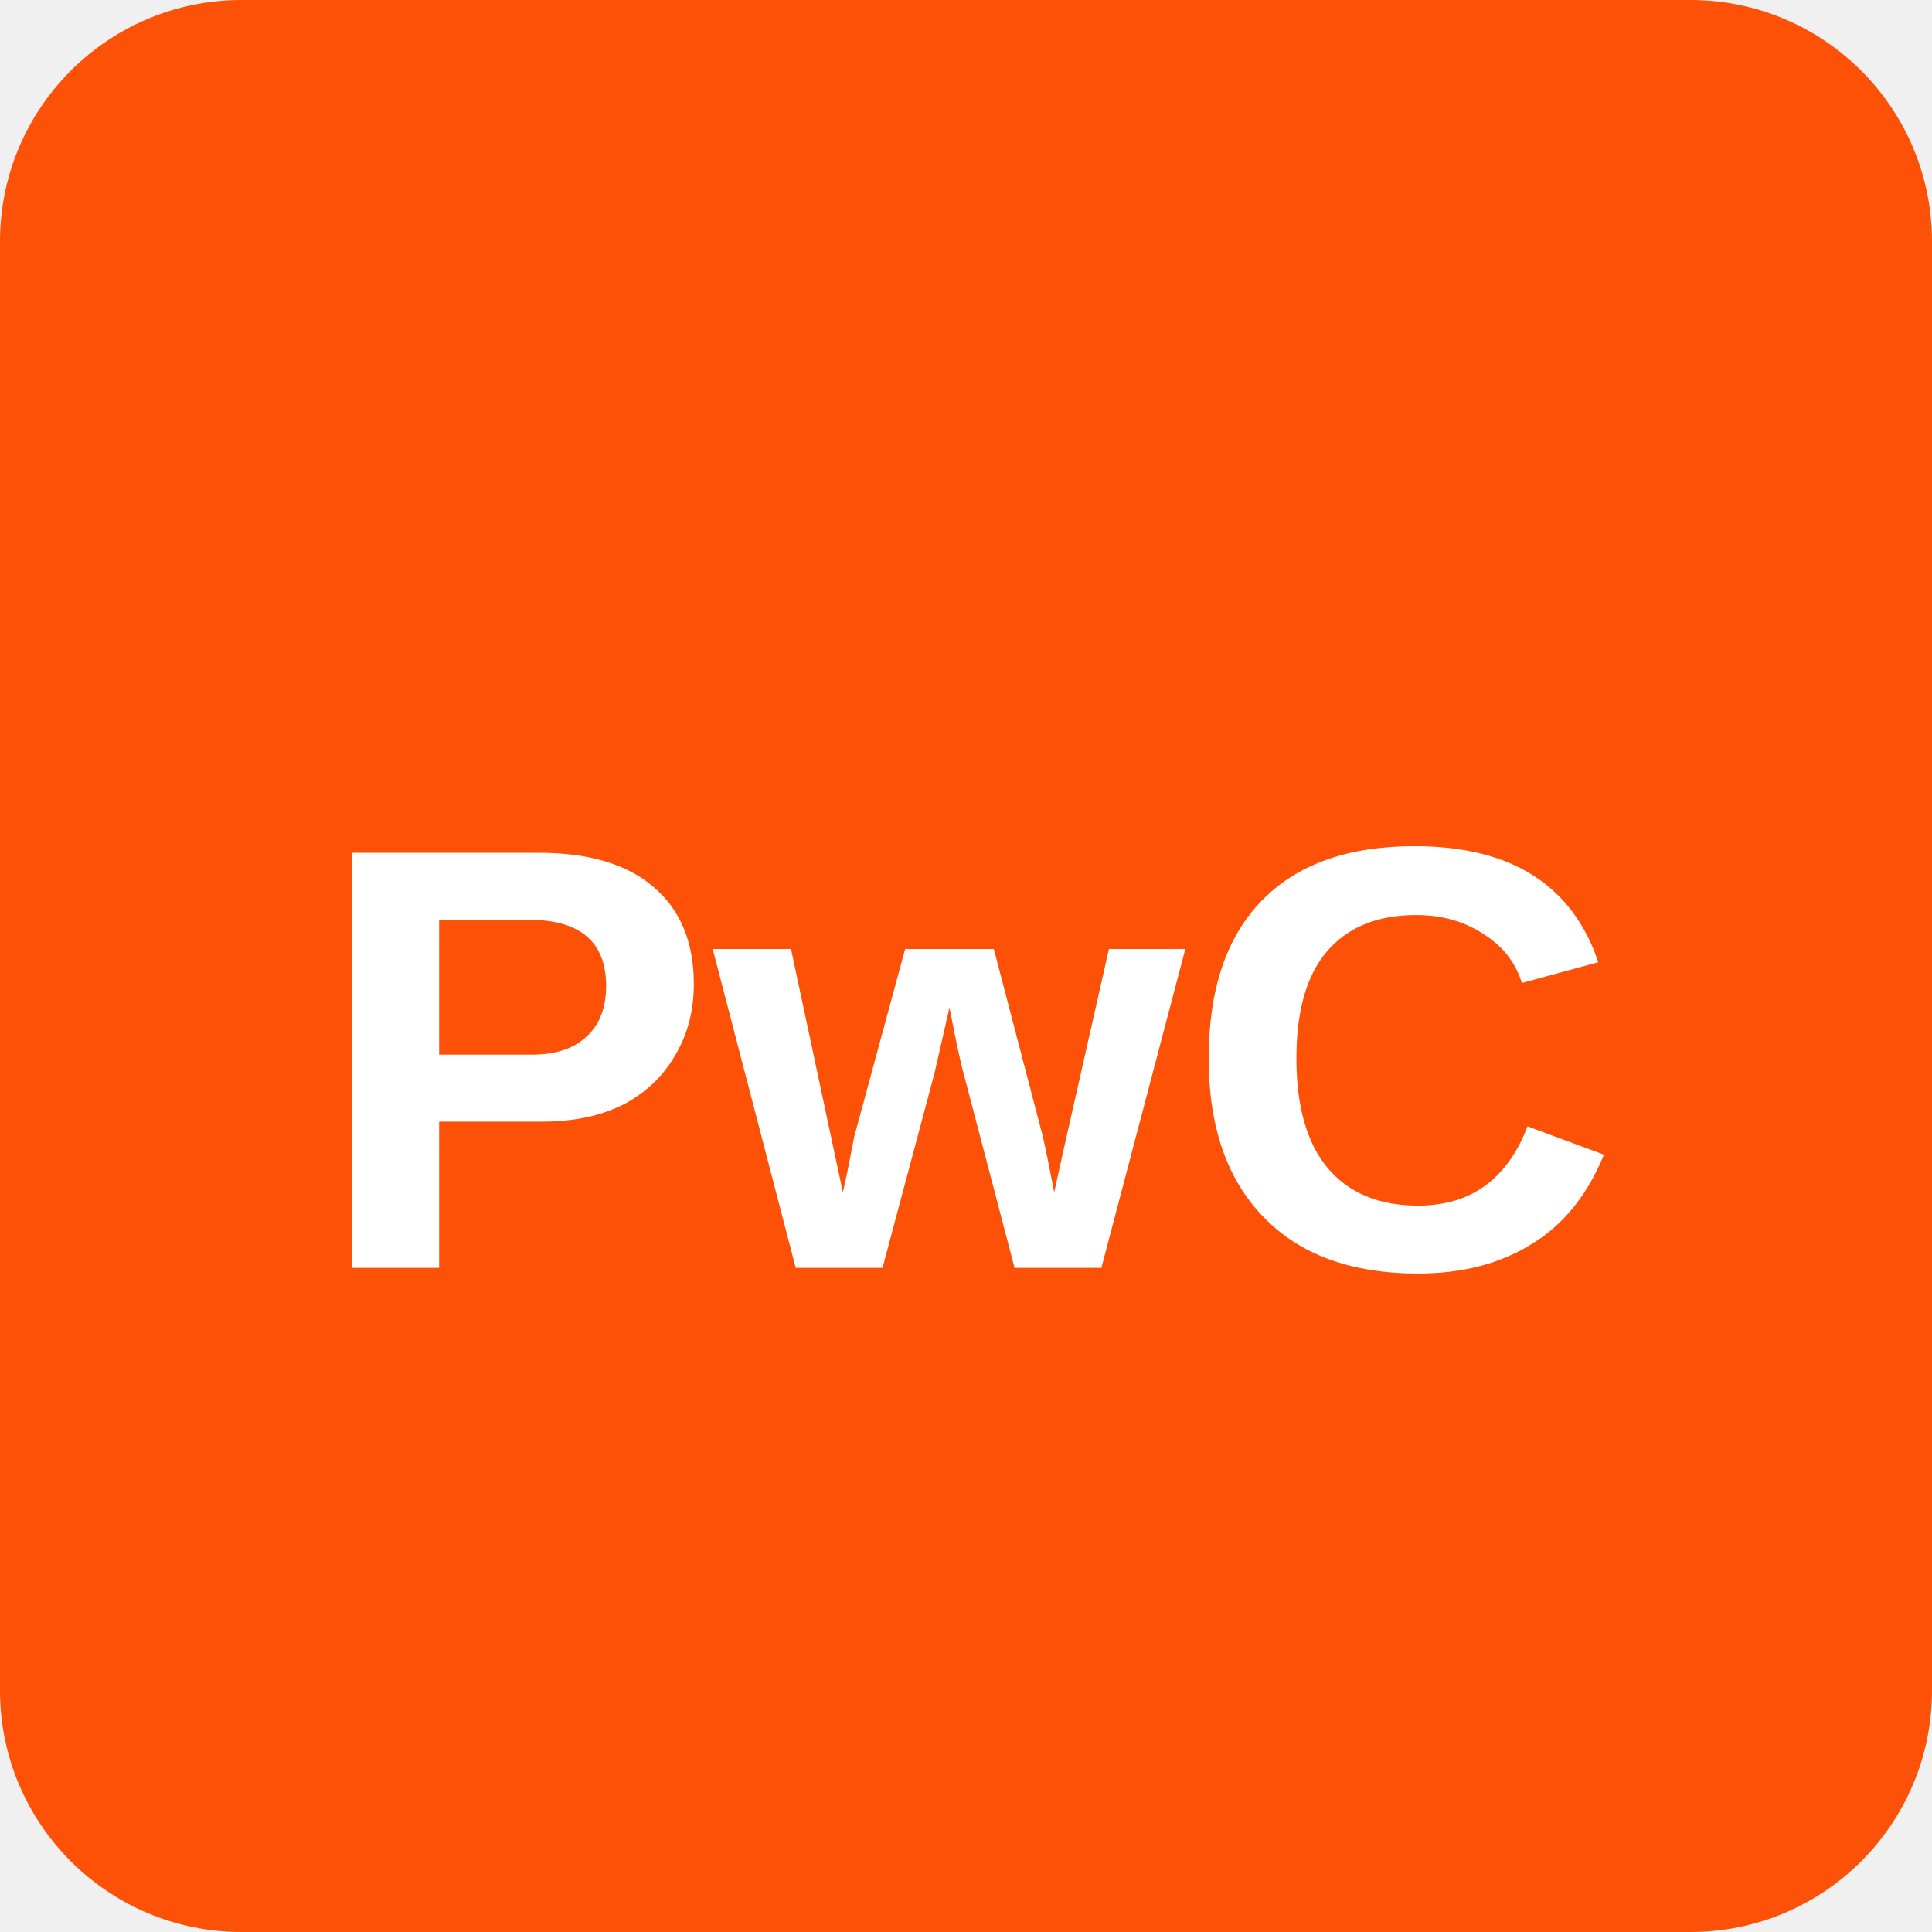
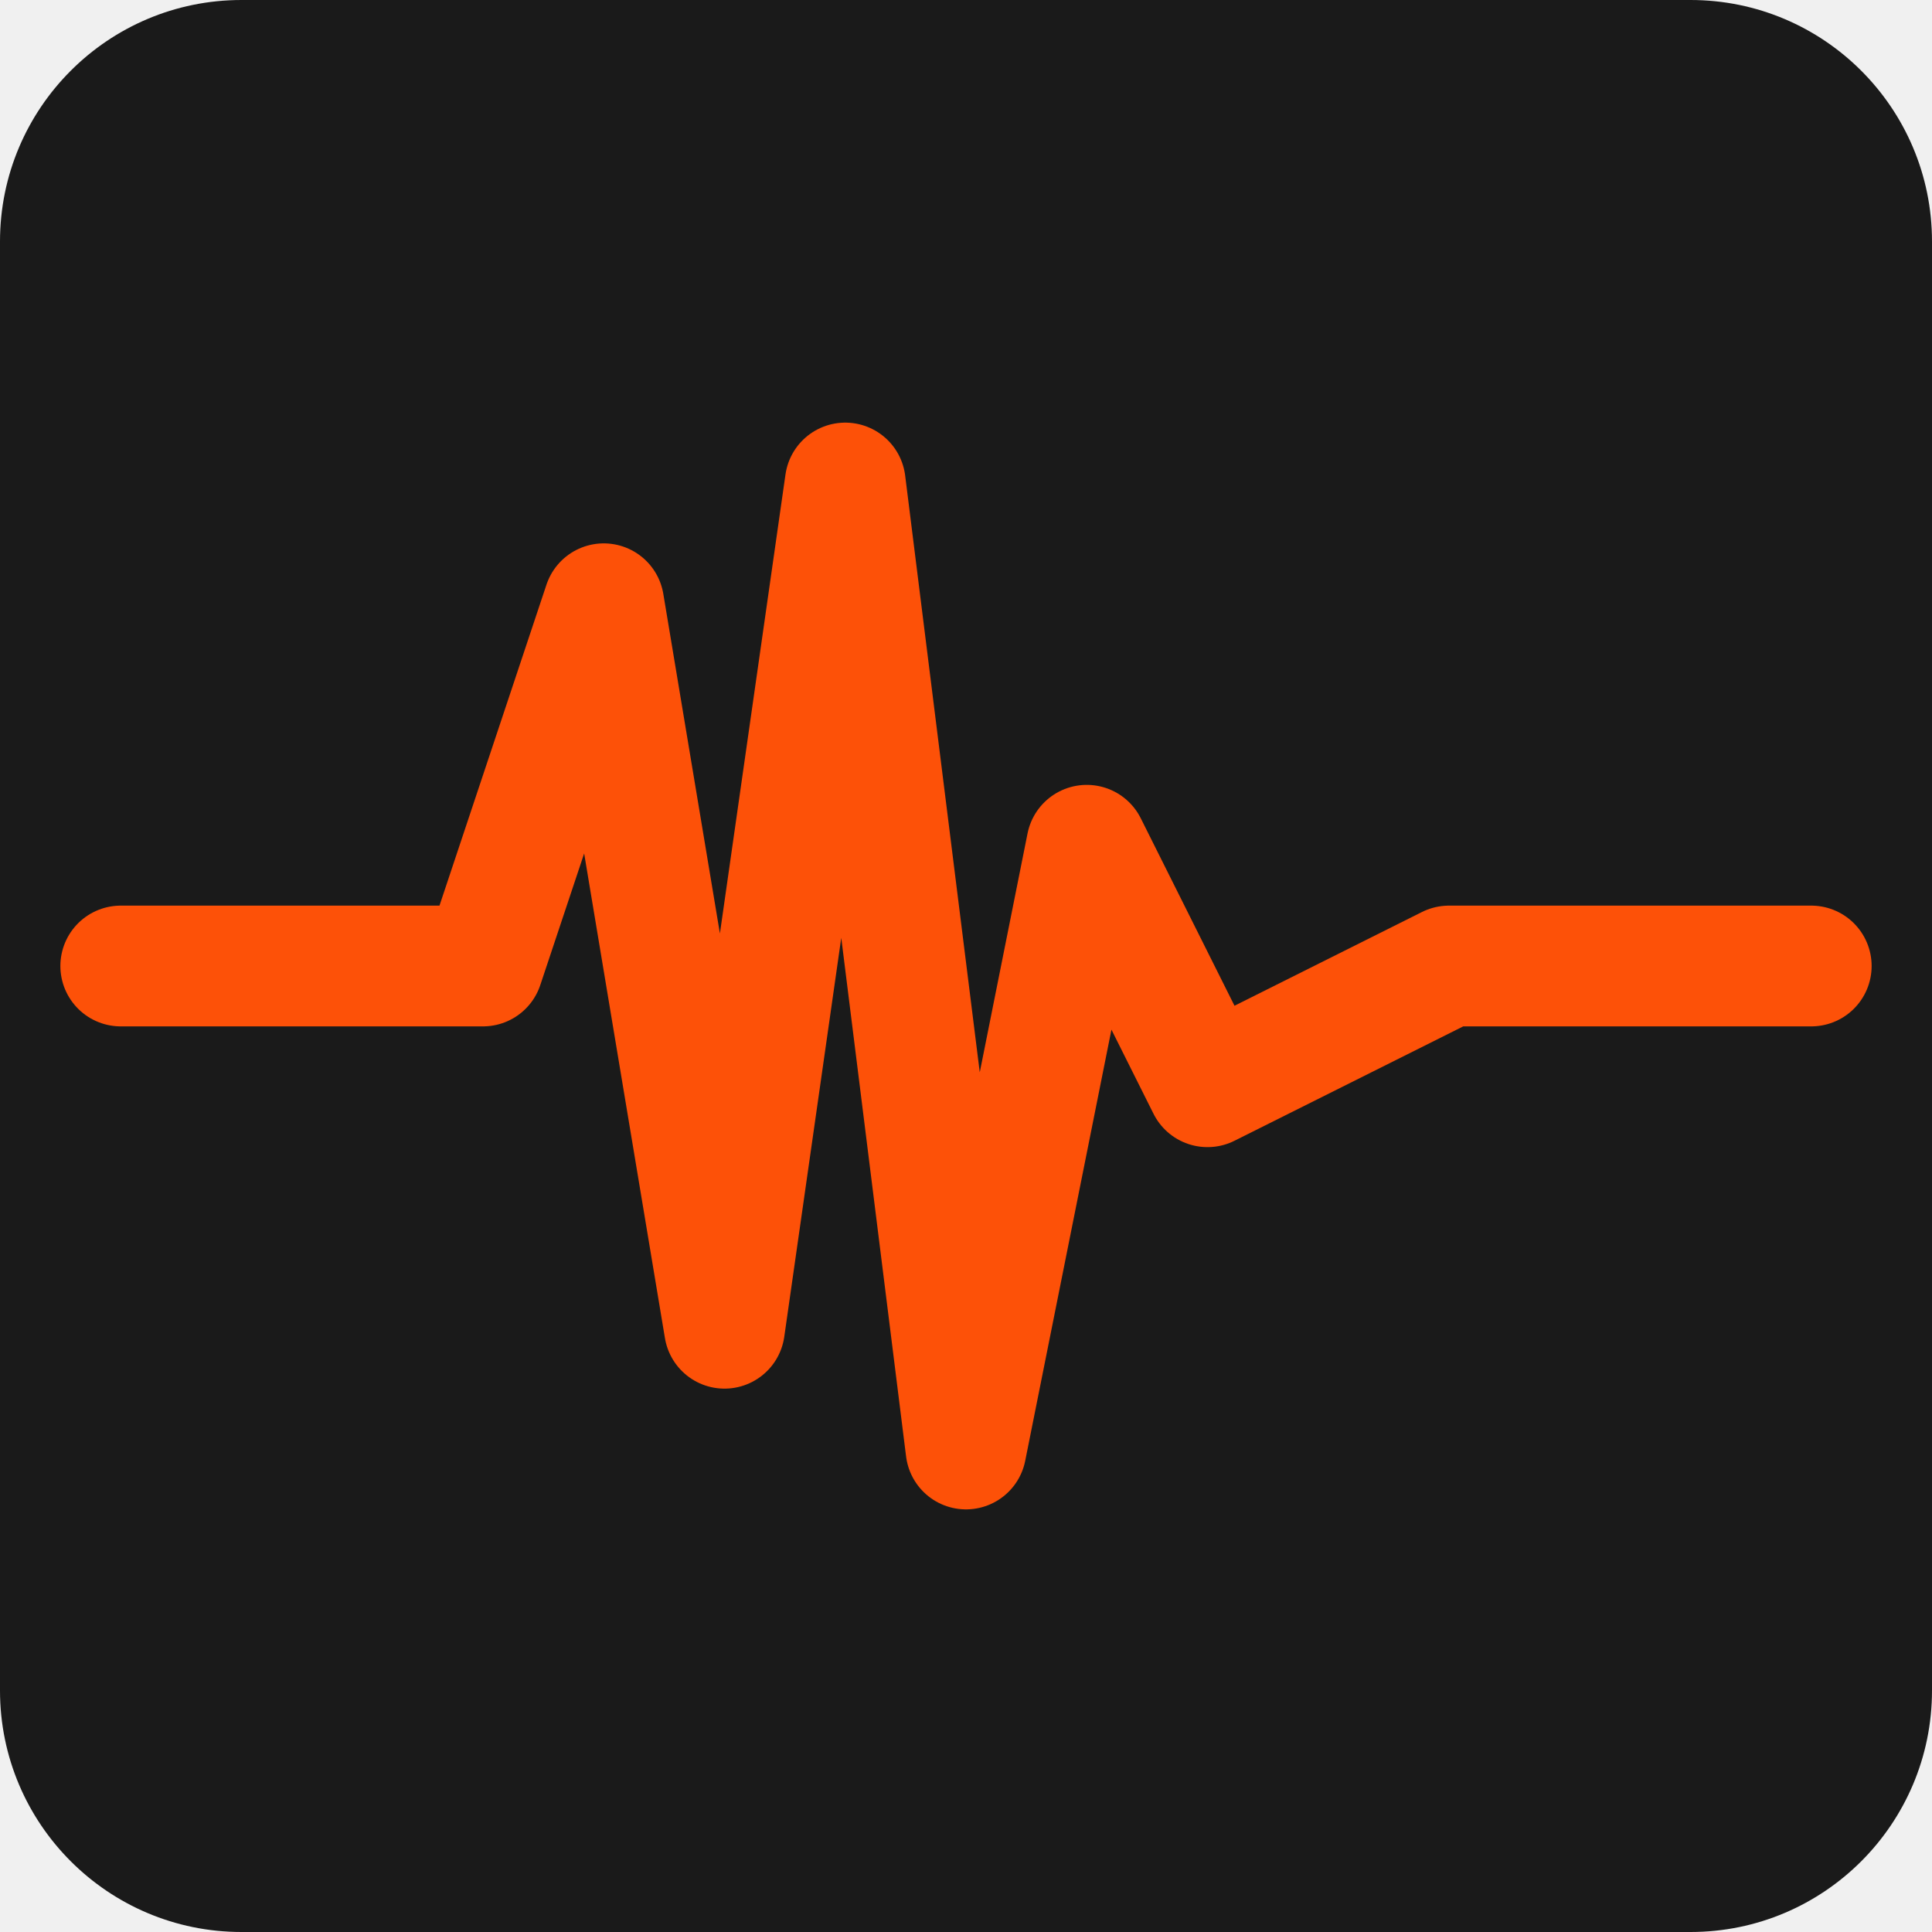
- <svg xmlns="http://www.w3.org/2000/svg" viewBox="0 0 32 32" role="img" aria-label="PwC">
-   <rect width="32" height="32" fill="#FD5108" rx="4" />
-   <text x="16" y="21" text-anchor="middle" fill="#FFFFFF" font-family="Segoe UI, Arial, sans-serif" font-size="10" font-weight="700">
-     PwC
-   </text>
+ <svg xmlns="http://www.w3.org/2000/svg" viewBox="0 0 32 32" role="img" aria-label="My Office Pulse">
+   <rect width="32" height="32" fill="#1A1A1A" rx="4" />
+   <path d="M2 16 H8 L10 10 L12 22 L14 8 L16 24 L18 14 L20 18 L24 16 H30" fill="none" stroke="#FD5108" stroke-width="2" stroke-linecap="round" stroke-linejoin="round" />
</svg>
